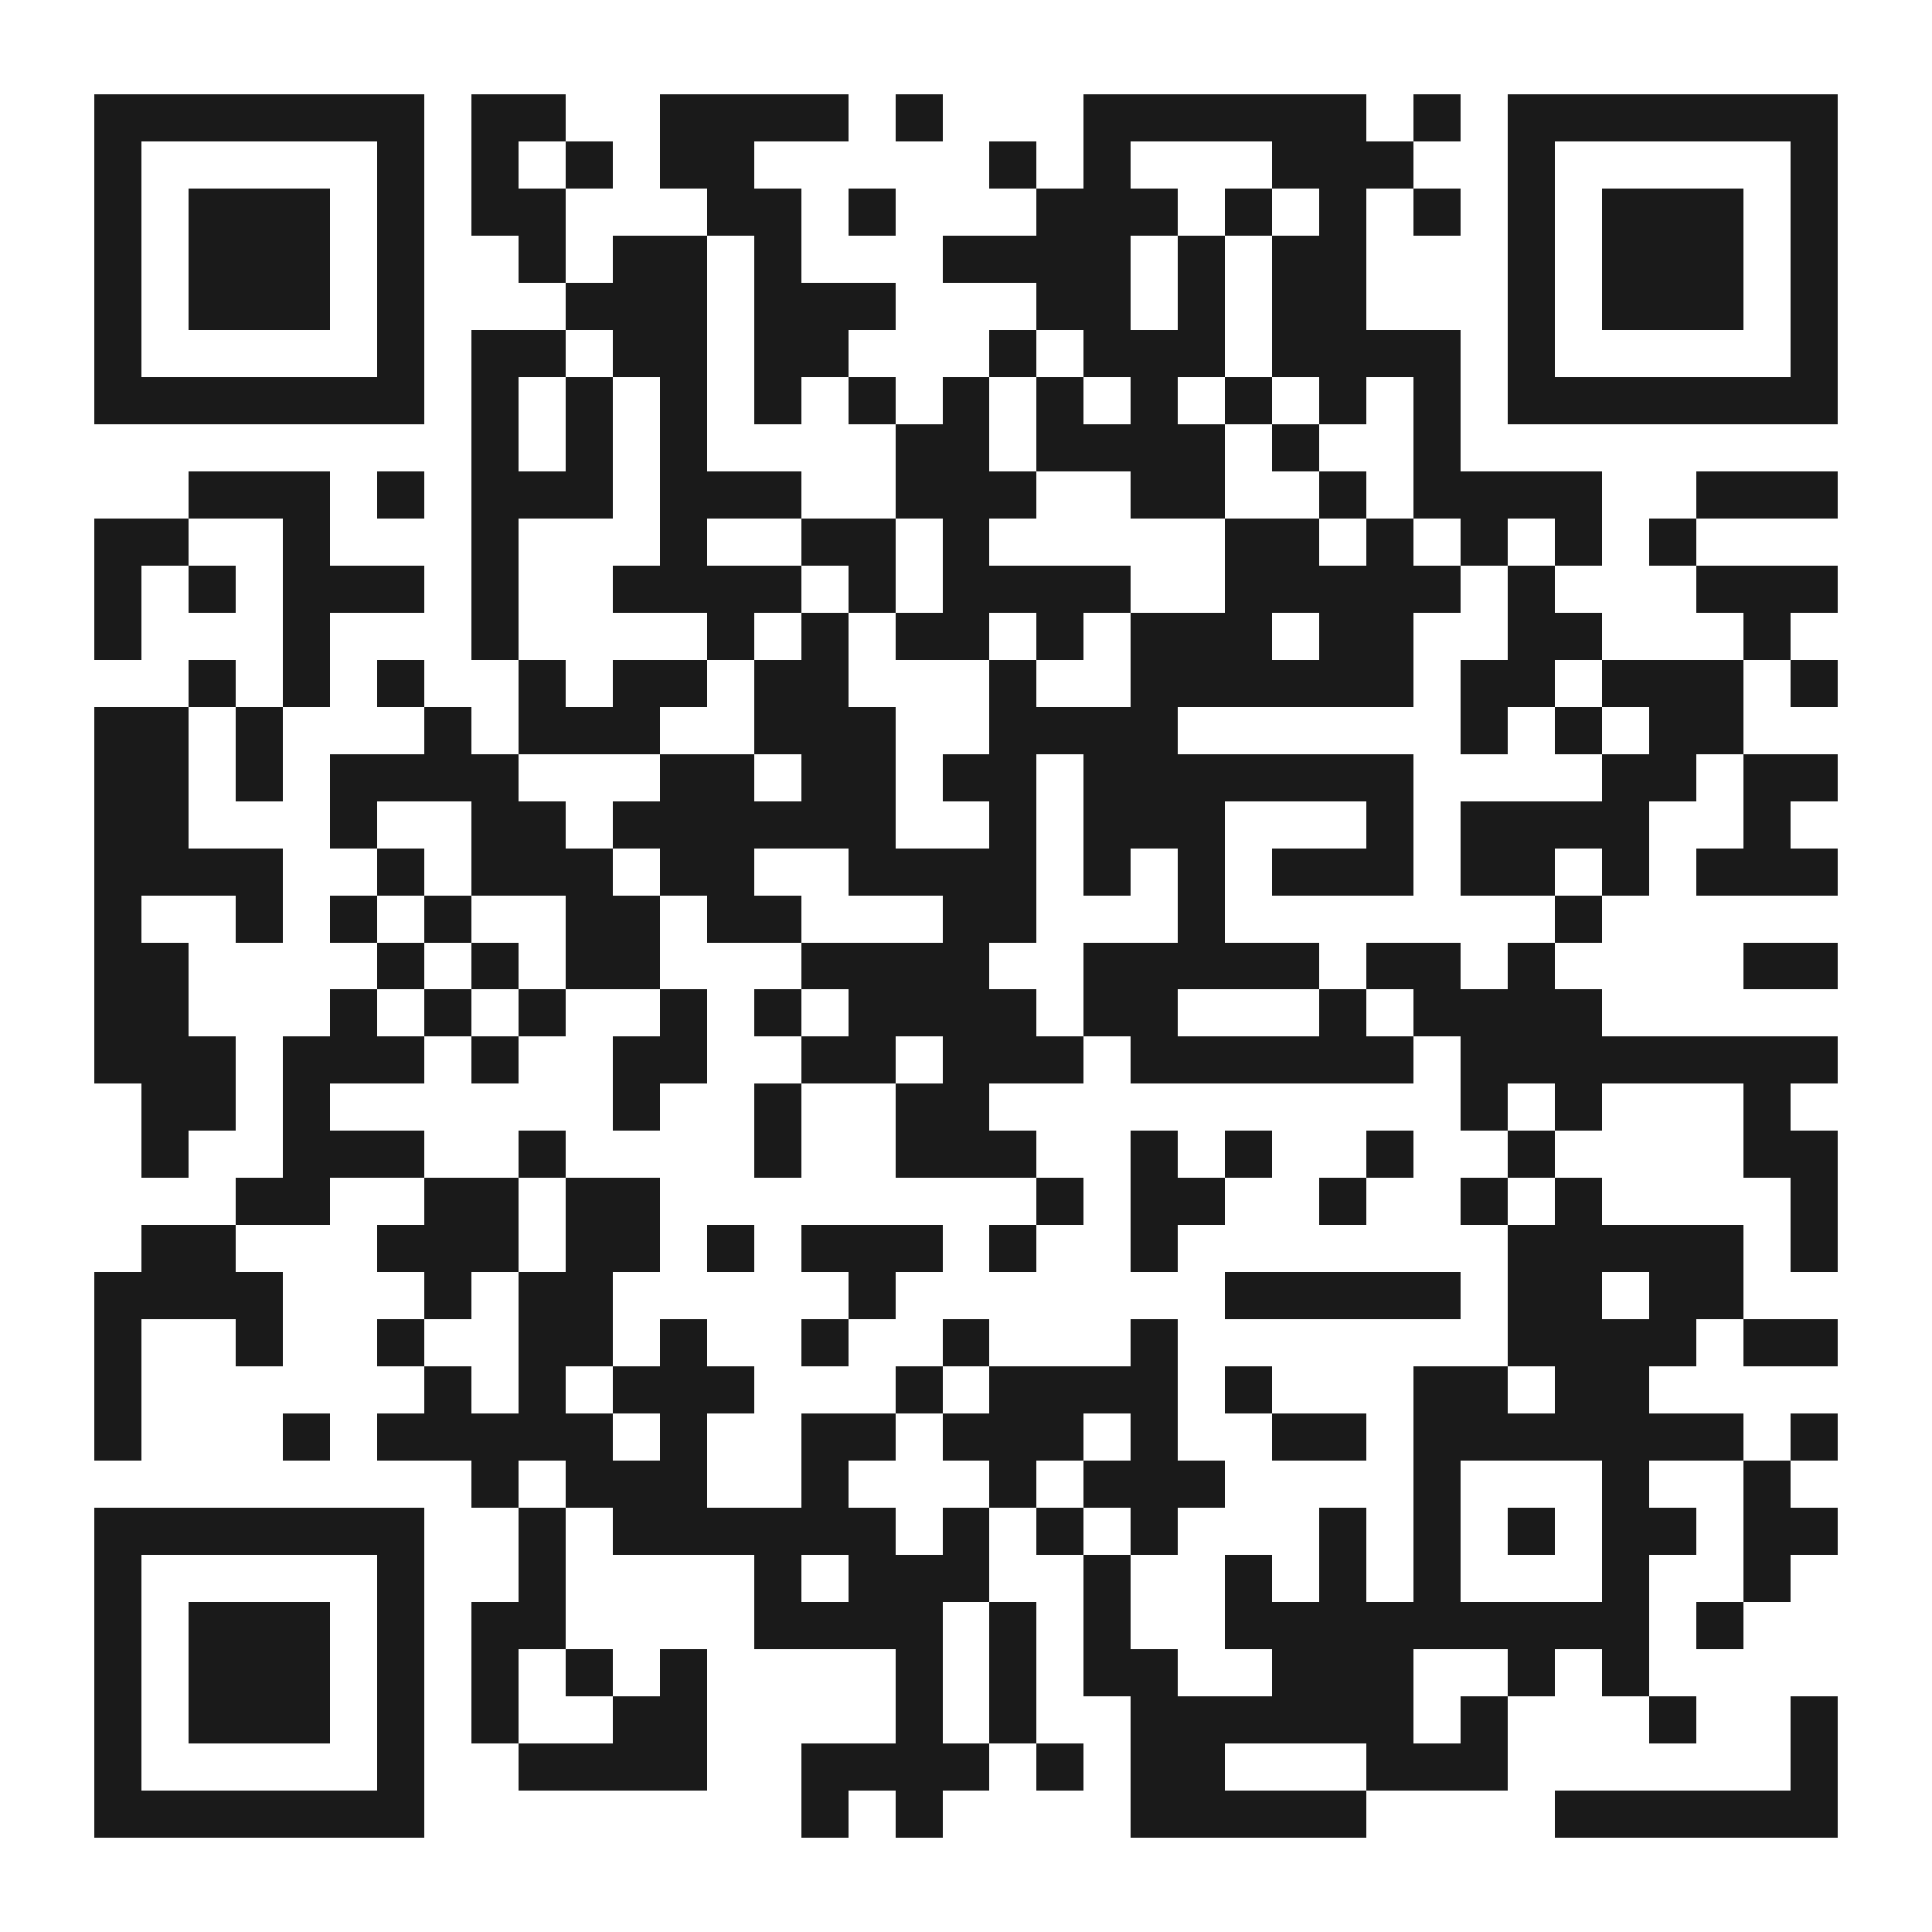
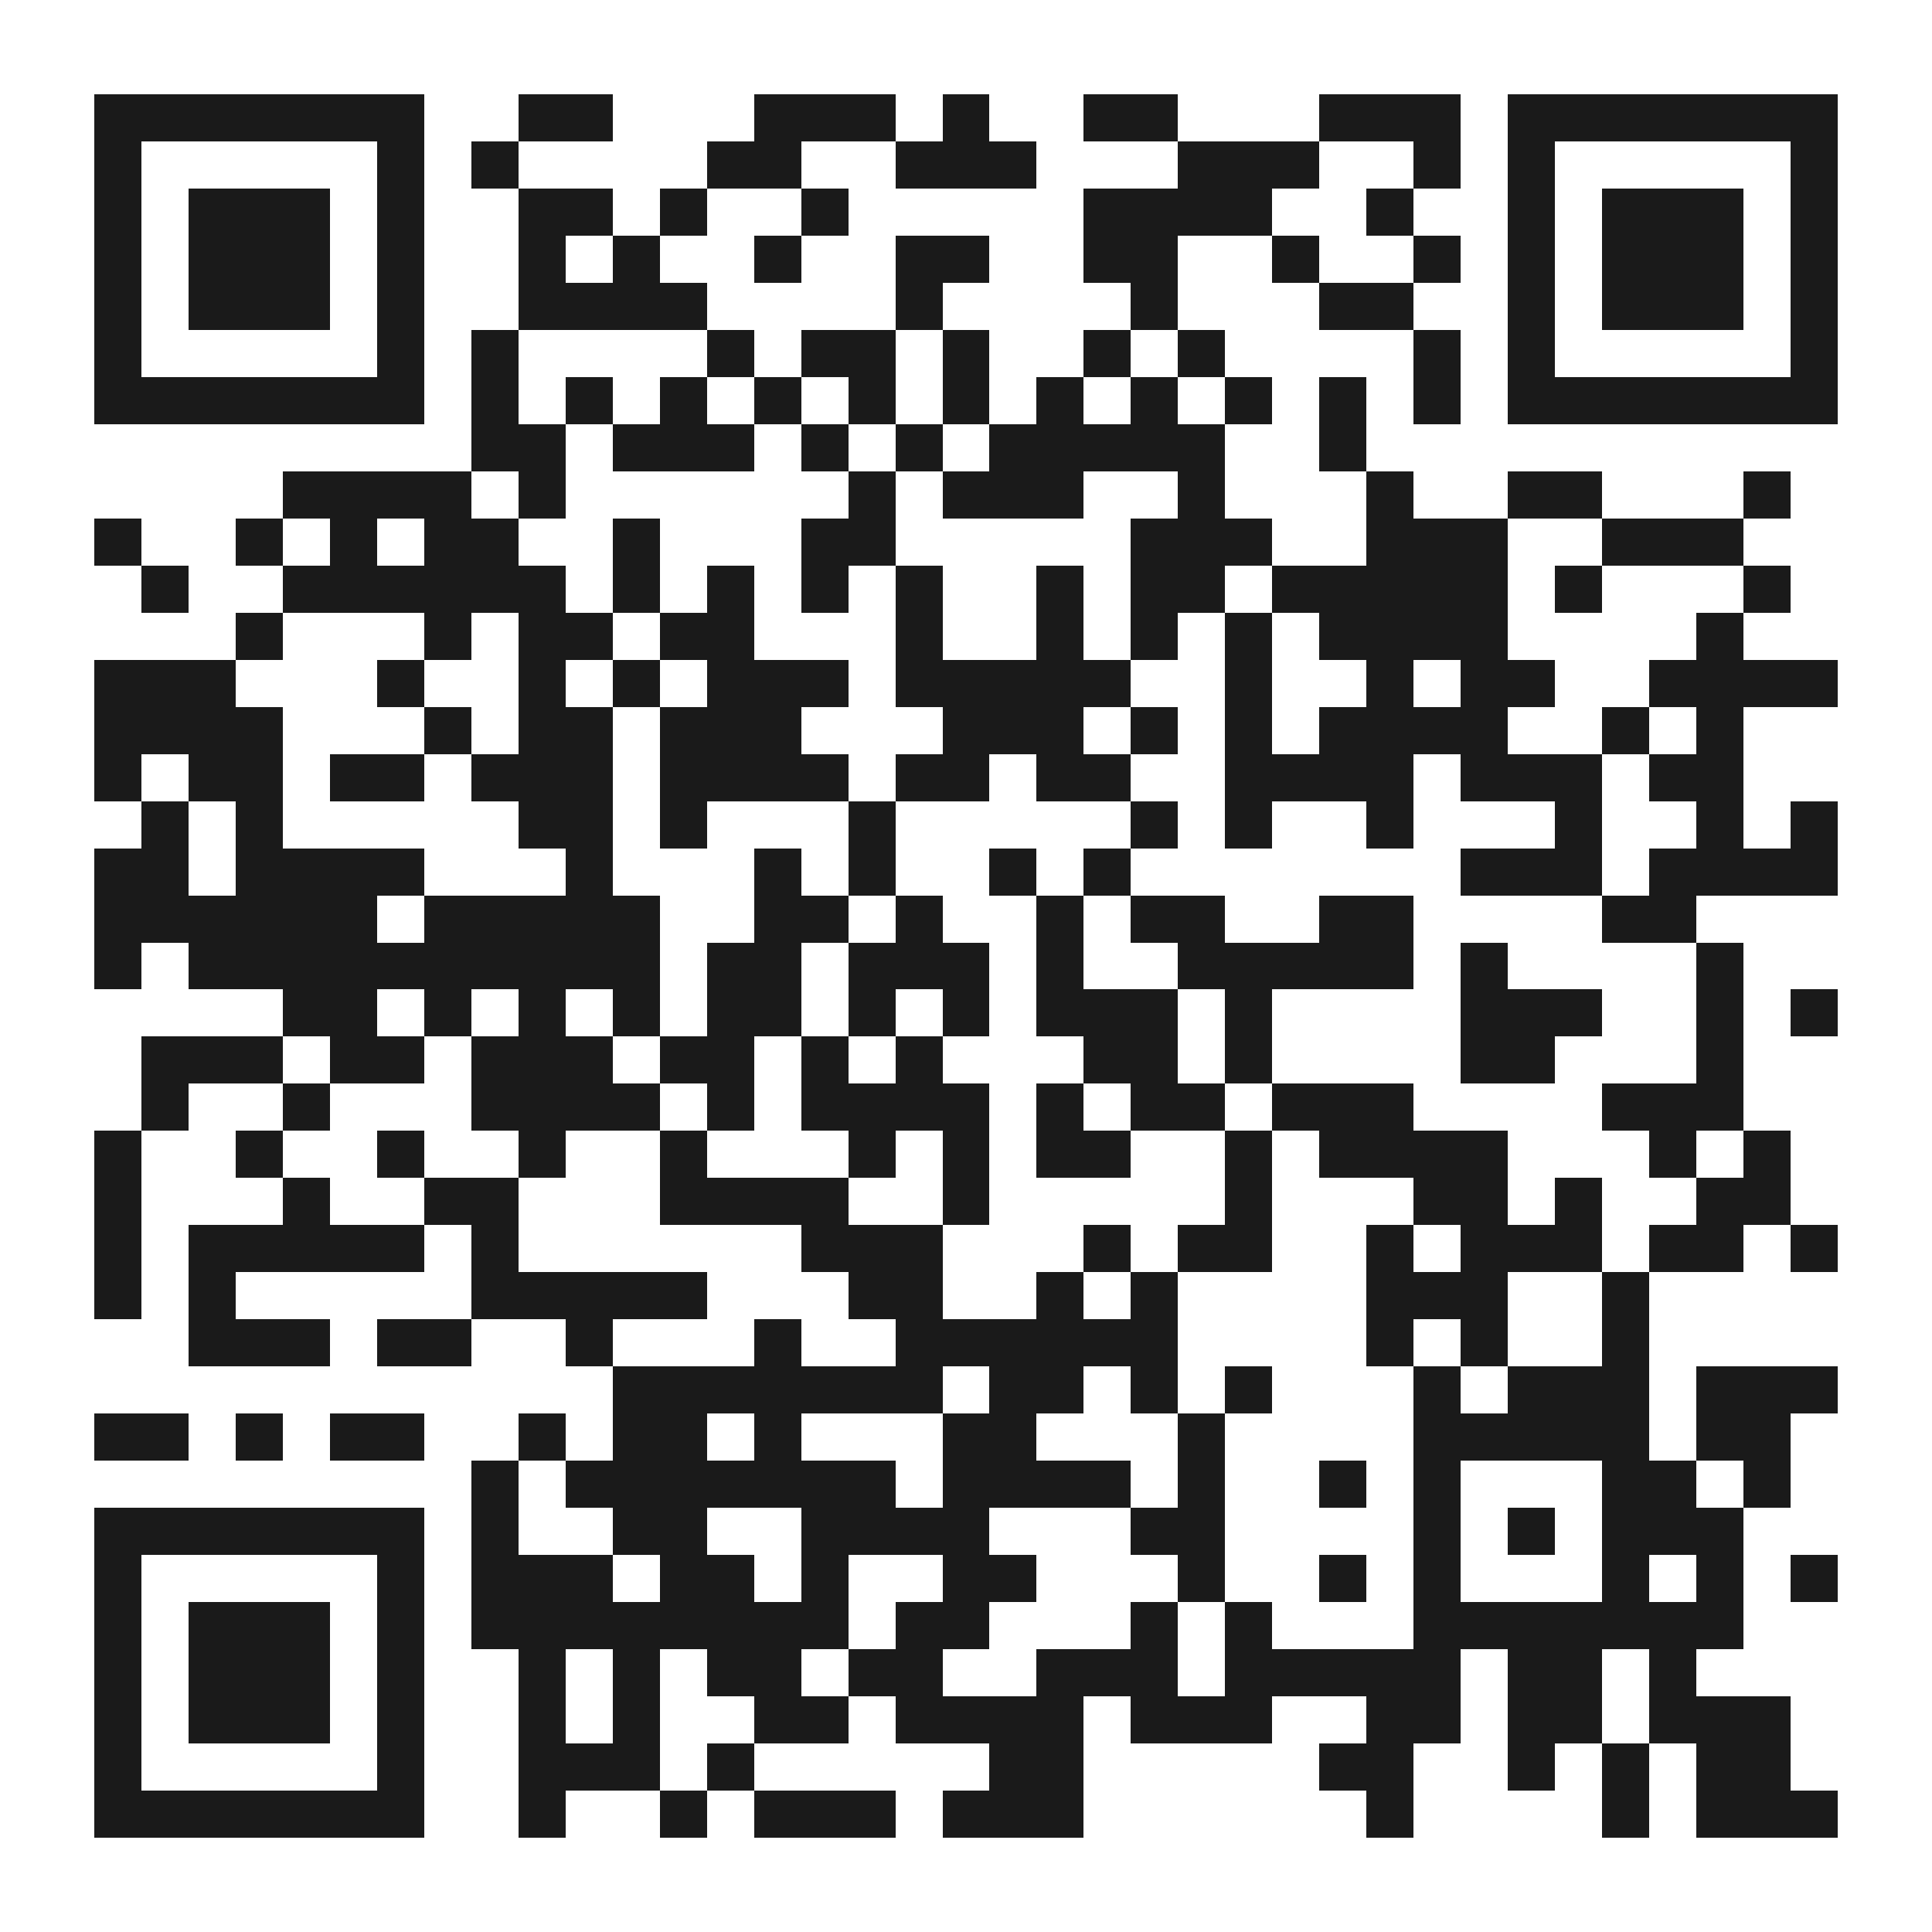
<svg xmlns="http://www.w3.org/2000/svg" viewBox="0 0 41 41" shape-rendering="crispEdges">
  <path fill="#ffffff" d="M0 0h41v41H0z" />
-   <path stroke="#1a1a1a" d="M2 2.5h7m1 0h2m2 0h4m1 0h1m3 0h6m1 0h1m1 0h7M2 3.5h1m5 0h1m1 0h1m1 0h1m1 0h2m5 0h1m1 0h1m3 0h3m2 0h1m5 0h1M2 4.5h1m1 0h3m1 0h1m1 0h2m3 0h2m1 0h1m3 0h3m1 0h1m1 0h1m1 0h1m1 0h1m1 0h3m1 0h1M2 5.5h1m1 0h3m1 0h1m2 0h1m1 0h2m1 0h1m3 0h4m1 0h1m1 0h2m3 0h1m1 0h3m1 0h1M2 6.5h1m1 0h3m1 0h1m3 0h3m1 0h3m3 0h2m1 0h1m1 0h2m3 0h1m1 0h3m1 0h1M2 7.5h1m5 0h1m1 0h2m1 0h2m1 0h2m3 0h1m1 0h3m1 0h4m1 0h1m5 0h1M2 8.5h7m1 0h1m1 0h1m1 0h1m1 0h1m1 0h1m1 0h1m1 0h1m1 0h1m1 0h1m1 0h1m1 0h1m1 0h7M10 9.5h1m1 0h1m1 0h1m4 0h2m1 0h4m1 0h1m2 0h1M4 10.5h3m1 0h1m1 0h3m1 0h3m2 0h3m2 0h2m2 0h1m1 0h4m2 0h3M2 11.5h2m2 0h1m3 0h1m3 0h1m2 0h2m1 0h1m5 0h2m1 0h1m1 0h1m1 0h1m1 0h1M2 12.5h1m1 0h1m1 0h3m1 0h1m2 0h4m1 0h1m1 0h4m2 0h5m1 0h1m3 0h3M2 13.5h1m3 0h1m3 0h1m4 0h1m1 0h1m1 0h2m1 0h1m1 0h3m1 0h2m2 0h2m3 0h1M4 14.5h1m1 0h1m1 0h1m2 0h1m1 0h2m1 0h2m3 0h1m2 0h6m1 0h2m1 0h3m1 0h1M2 15.5h2m1 0h1m3 0h1m1 0h3m2 0h3m2 0h4m6 0h1m1 0h1m1 0h2M2 16.5h2m1 0h1m1 0h4m3 0h2m1 0h2m1 0h2m1 0h7m4 0h2m1 0h2M2 17.5h2m3 0h1m2 0h2m1 0h6m2 0h1m1 0h3m3 0h1m1 0h4m2 0h1M2 18.5h4m2 0h1m1 0h3m1 0h2m2 0h4m1 0h1m1 0h1m1 0h3m1 0h2m1 0h1m1 0h3M2 19.5h1m2 0h1m1 0h1m1 0h1m2 0h2m1 0h2m3 0h2m3 0h1m7 0h1M2 20.5h2m4 0h1m1 0h1m1 0h2m3 0h4m2 0h5m1 0h2m1 0h1m4 0h2M2 21.5h2m3 0h1m1 0h1m1 0h1m2 0h1m1 0h1m1 0h4m1 0h2m3 0h1m1 0h4M2 22.5h3m1 0h3m1 0h1m2 0h2m2 0h2m1 0h3m1 0h6m1 0h8M3 23.5h2m1 0h1m6 0h1m2 0h1m2 0h2m10 0h1m1 0h1m3 0h1M3 24.5h1m2 0h3m2 0h1m4 0h1m2 0h3m2 0h1m1 0h1m2 0h1m2 0h1m4 0h2M5 25.5h2m2 0h2m1 0h2m8 0h1m1 0h2m2 0h1m2 0h1m1 0h1m4 0h1M3 26.5h2m3 0h3m1 0h2m1 0h1m1 0h3m1 0h1m2 0h1m7 0h5m1 0h1M2 27.5h4m3 0h1m1 0h2m5 0h1m7 0h5m1 0h2m1 0h2M2 28.5h1m2 0h1m2 0h1m2 0h2m1 0h1m2 0h1m2 0h1m3 0h1m7 0h4m1 0h2M2 29.5h1m6 0h1m1 0h1m1 0h3m3 0h1m1 0h4m1 0h1m3 0h2m1 0h2M2 30.5h1m3 0h1m1 0h5m1 0h1m2 0h2m1 0h3m1 0h1m2 0h2m1 0h7m1 0h1M10 31.5h1m1 0h3m2 0h1m3 0h1m1 0h3m4 0h1m3 0h1m2 0h1M2 32.5h7m2 0h1m1 0h6m1 0h1m1 0h1m1 0h1m3 0h1m1 0h1m1 0h1m1 0h2m1 0h2M2 33.5h1m5 0h1m2 0h1m4 0h1m1 0h3m2 0h1m2 0h1m1 0h1m1 0h1m3 0h1m2 0h1M2 34.5h1m1 0h3m1 0h1m1 0h2m4 0h4m1 0h1m1 0h1m2 0h9m1 0h1M2 35.5h1m1 0h3m1 0h1m1 0h1m1 0h1m1 0h1m4 0h1m1 0h1m1 0h2m2 0h3m2 0h1m1 0h1M2 36.5h1m1 0h3m1 0h1m1 0h1m2 0h2m4 0h1m1 0h1m2 0h6m1 0h1m3 0h1m2 0h1M2 37.5h1m5 0h1m2 0h4m2 0h4m1 0h1m1 0h2m3 0h3m6 0h1M2 38.5h7m8 0h1m1 0h1m4 0h5m4 0h6" />
+   <path stroke="#1a1a1a" d="M2 2.5h7m2 0h2m3 0h3m1 0h1m2 0h2m3 0h3m1 0h7M2 3.5h1m5 0h1m1 0h1m4 0h2m2 0h3m3 0h3m2 0h1m1 0h1m5 0h1M2 4.5h1m1 0h3m1 0h1m2 0h2m1 0h1m2 0h1m5 0h4m2 0h1m2 0h1m1 0h3m1 0h1M2 5.5h1m1 0h3m1 0h1m2 0h1m1 0h1m2 0h1m2 0h2m2 0h2m2 0h1m2 0h1m1 0h1m1 0h3m1 0h1M2 6.5h1m1 0h3m1 0h1m2 0h4m4 0h1m4 0h1m3 0h2m2 0h1m1 0h3m1 0h1M2 7.5h1m5 0h1m1 0h1m4 0h1m1 0h2m1 0h1m2 0h1m1 0h1m4 0h1m1 0h1m5 0h1M2 8.5h7m1 0h1m1 0h1m1 0h1m1 0h1m1 0h1m1 0h1m1 0h1m1 0h1m1 0h1m1 0h1m1 0h1m1 0h7M10 9.5h2m1 0h3m1 0h1m1 0h1m1 0h5m2 0h1M6 10.5h4m1 0h1m6 0h1m1 0h3m2 0h1m3 0h1m2 0h2m3 0h1M2 11.5h1m2 0h1m1 0h1m1 0h2m2 0h1m3 0h2m5 0h3m2 0h3m2 0h3M3 12.5h1m2 0h6m1 0h1m1 0h1m1 0h1m1 0h1m2 0h1m1 0h2m1 0h5m1 0h1m3 0h1M5 13.5h1m3 0h1m1 0h2m1 0h2m3 0h1m2 0h1m1 0h1m1 0h1m1 0h4m4 0h1M2 14.5h3m3 0h1m2 0h1m1 0h1m1 0h3m1 0h5m2 0h1m2 0h1m1 0h2m2 0h4M2 15.5h4m3 0h1m1 0h2m1 0h3m3 0h3m1 0h1m1 0h1m1 0h4m2 0h1m1 0h1M2 16.5h1m1 0h2m1 0h2m1 0h3m1 0h4m1 0h2m1 0h2m2 0h4m1 0h3m1 0h2M3 17.5h1m1 0h1m5 0h2m1 0h1m3 0h1m5 0h1m1 0h1m2 0h1m3 0h1m2 0h1m1 0h1M2 18.5h2m1 0h4m3 0h1m3 0h1m1 0h1m2 0h1m1 0h1m7 0h3m1 0h4M2 19.5h6m1 0h5m2 0h2m1 0h1m2 0h1m1 0h2m2 0h2m4 0h2M2 20.5h1m1 0h10m1 0h2m1 0h3m1 0h1m2 0h5m1 0h1m4 0h1M6 21.5h2m1 0h1m1 0h1m1 0h1m1 0h2m1 0h1m1 0h1m1 0h3m1 0h1m4 0h3m2 0h1m1 0h1M3 22.5h3m1 0h2m1 0h3m1 0h2m1 0h1m1 0h1m3 0h2m1 0h1m4 0h2m3 0h1M3 23.5h1m2 0h1m3 0h4m1 0h1m1 0h4m1 0h1m1 0h2m1 0h3m4 0h3M2 24.5h1m2 0h1m2 0h1m2 0h1m2 0h1m3 0h1m1 0h1m1 0h2m2 0h1m1 0h4m3 0h1m1 0h1M2 25.5h1m3 0h1m2 0h2m3 0h4m2 0h1m5 0h1m3 0h2m1 0h1m2 0h2M2 26.5h1m1 0h5m1 0h1m6 0h3m3 0h1m1 0h2m2 0h1m1 0h3m1 0h2m1 0h1M2 27.5h1m1 0h1m5 0h5m3 0h2m2 0h1m1 0h1m4 0h3m2 0h1M4 28.5h3m1 0h2m2 0h1m3 0h1m2 0h6m4 0h1m1 0h1m2 0h1M13 29.5h7m1 0h2m1 0h1m1 0h1m3 0h1m1 0h3m1 0h3M2 30.5h2m1 0h1m1 0h2m2 0h1m1 0h2m1 0h1m3 0h2m3 0h1m4 0h5m1 0h2M10 31.5h1m1 0h7m1 0h4m1 0h1m2 0h1m1 0h1m3 0h2m1 0h1M2 32.5h7m1 0h1m2 0h2m2 0h4m3 0h2m4 0h1m1 0h1m1 0h3M2 33.5h1m5 0h1m1 0h3m1 0h2m1 0h1m2 0h2m3 0h1m2 0h1m1 0h1m3 0h1m1 0h1m1 0h1M2 34.5h1m1 0h3m1 0h1m1 0h8m1 0h2m3 0h1m1 0h1m3 0h7M2 35.5h1m1 0h3m1 0h1m2 0h1m1 0h1m1 0h2m1 0h2m2 0h3m1 0h5m1 0h2m1 0h1M2 36.5h1m1 0h3m1 0h1m2 0h1m1 0h1m2 0h2m1 0h4m1 0h3m2 0h2m1 0h2m1 0h3M2 37.5h1m5 0h1m2 0h3m1 0h1m5 0h2m5 0h2m2 0h1m1 0h1m1 0h2M2 38.5h7m2 0h1m2 0h1m1 0h3m1 0h3m6 0h1m4 0h1m1 0h3" />
</svg>
